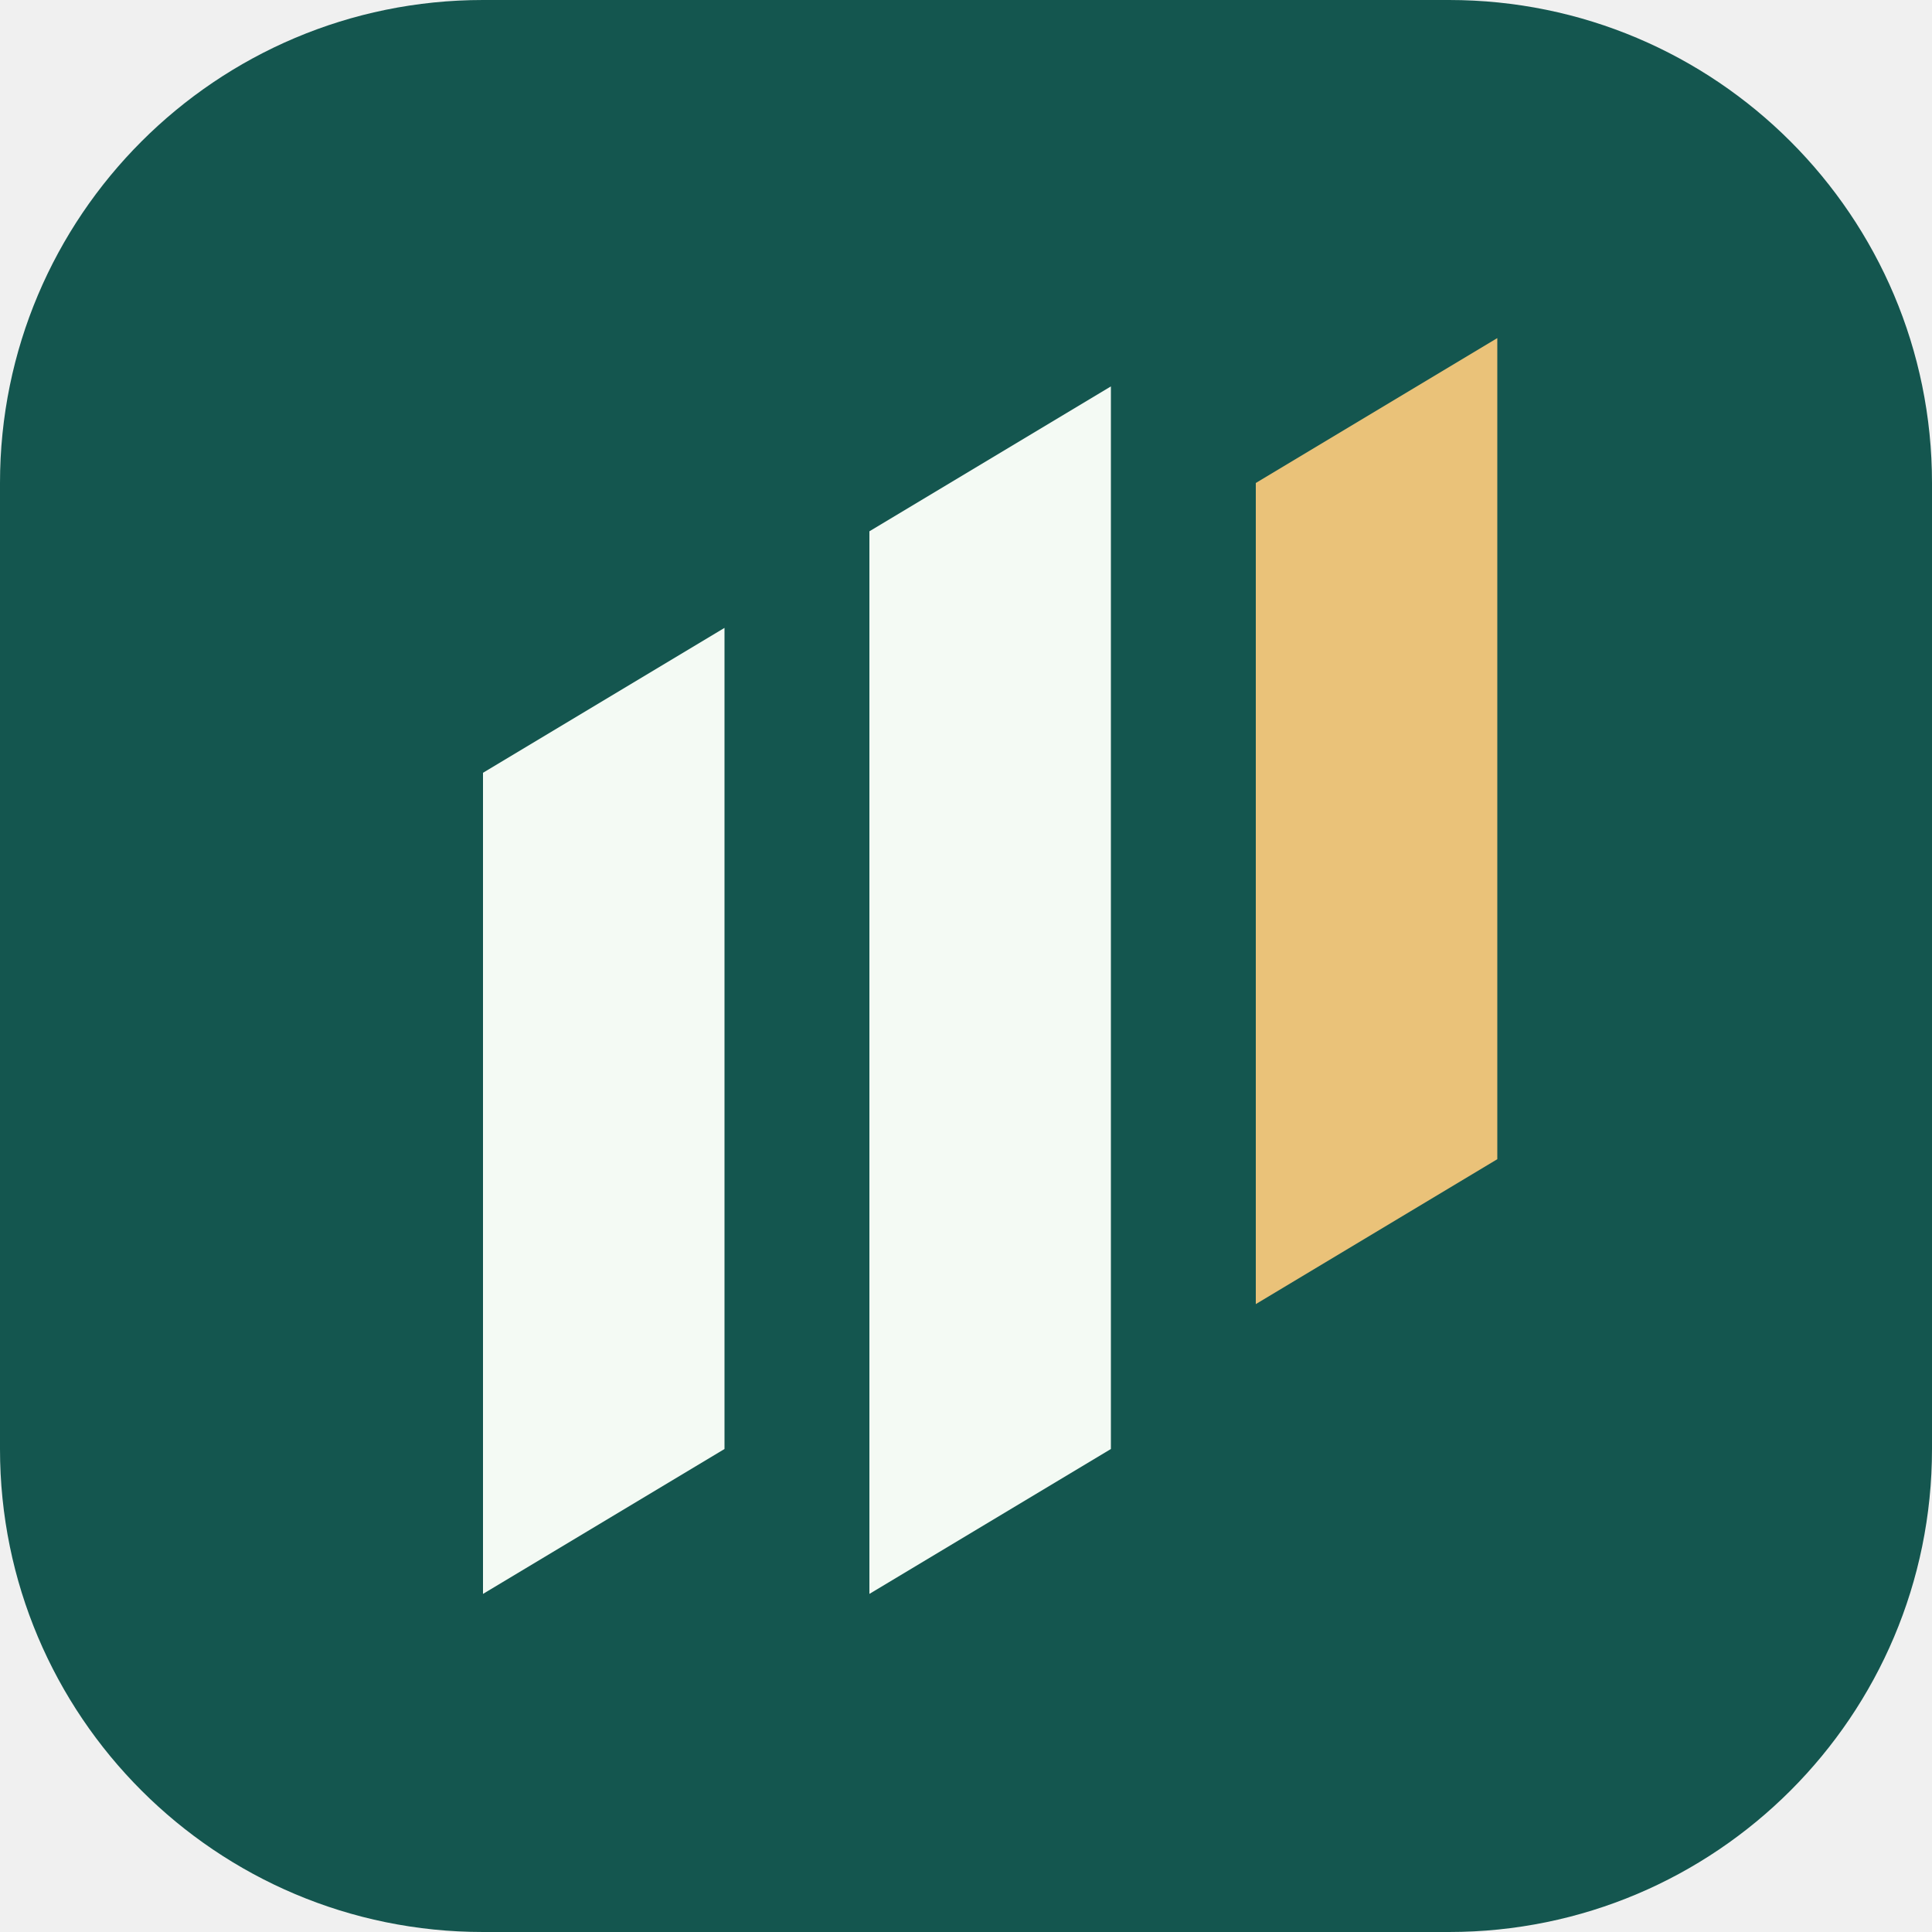
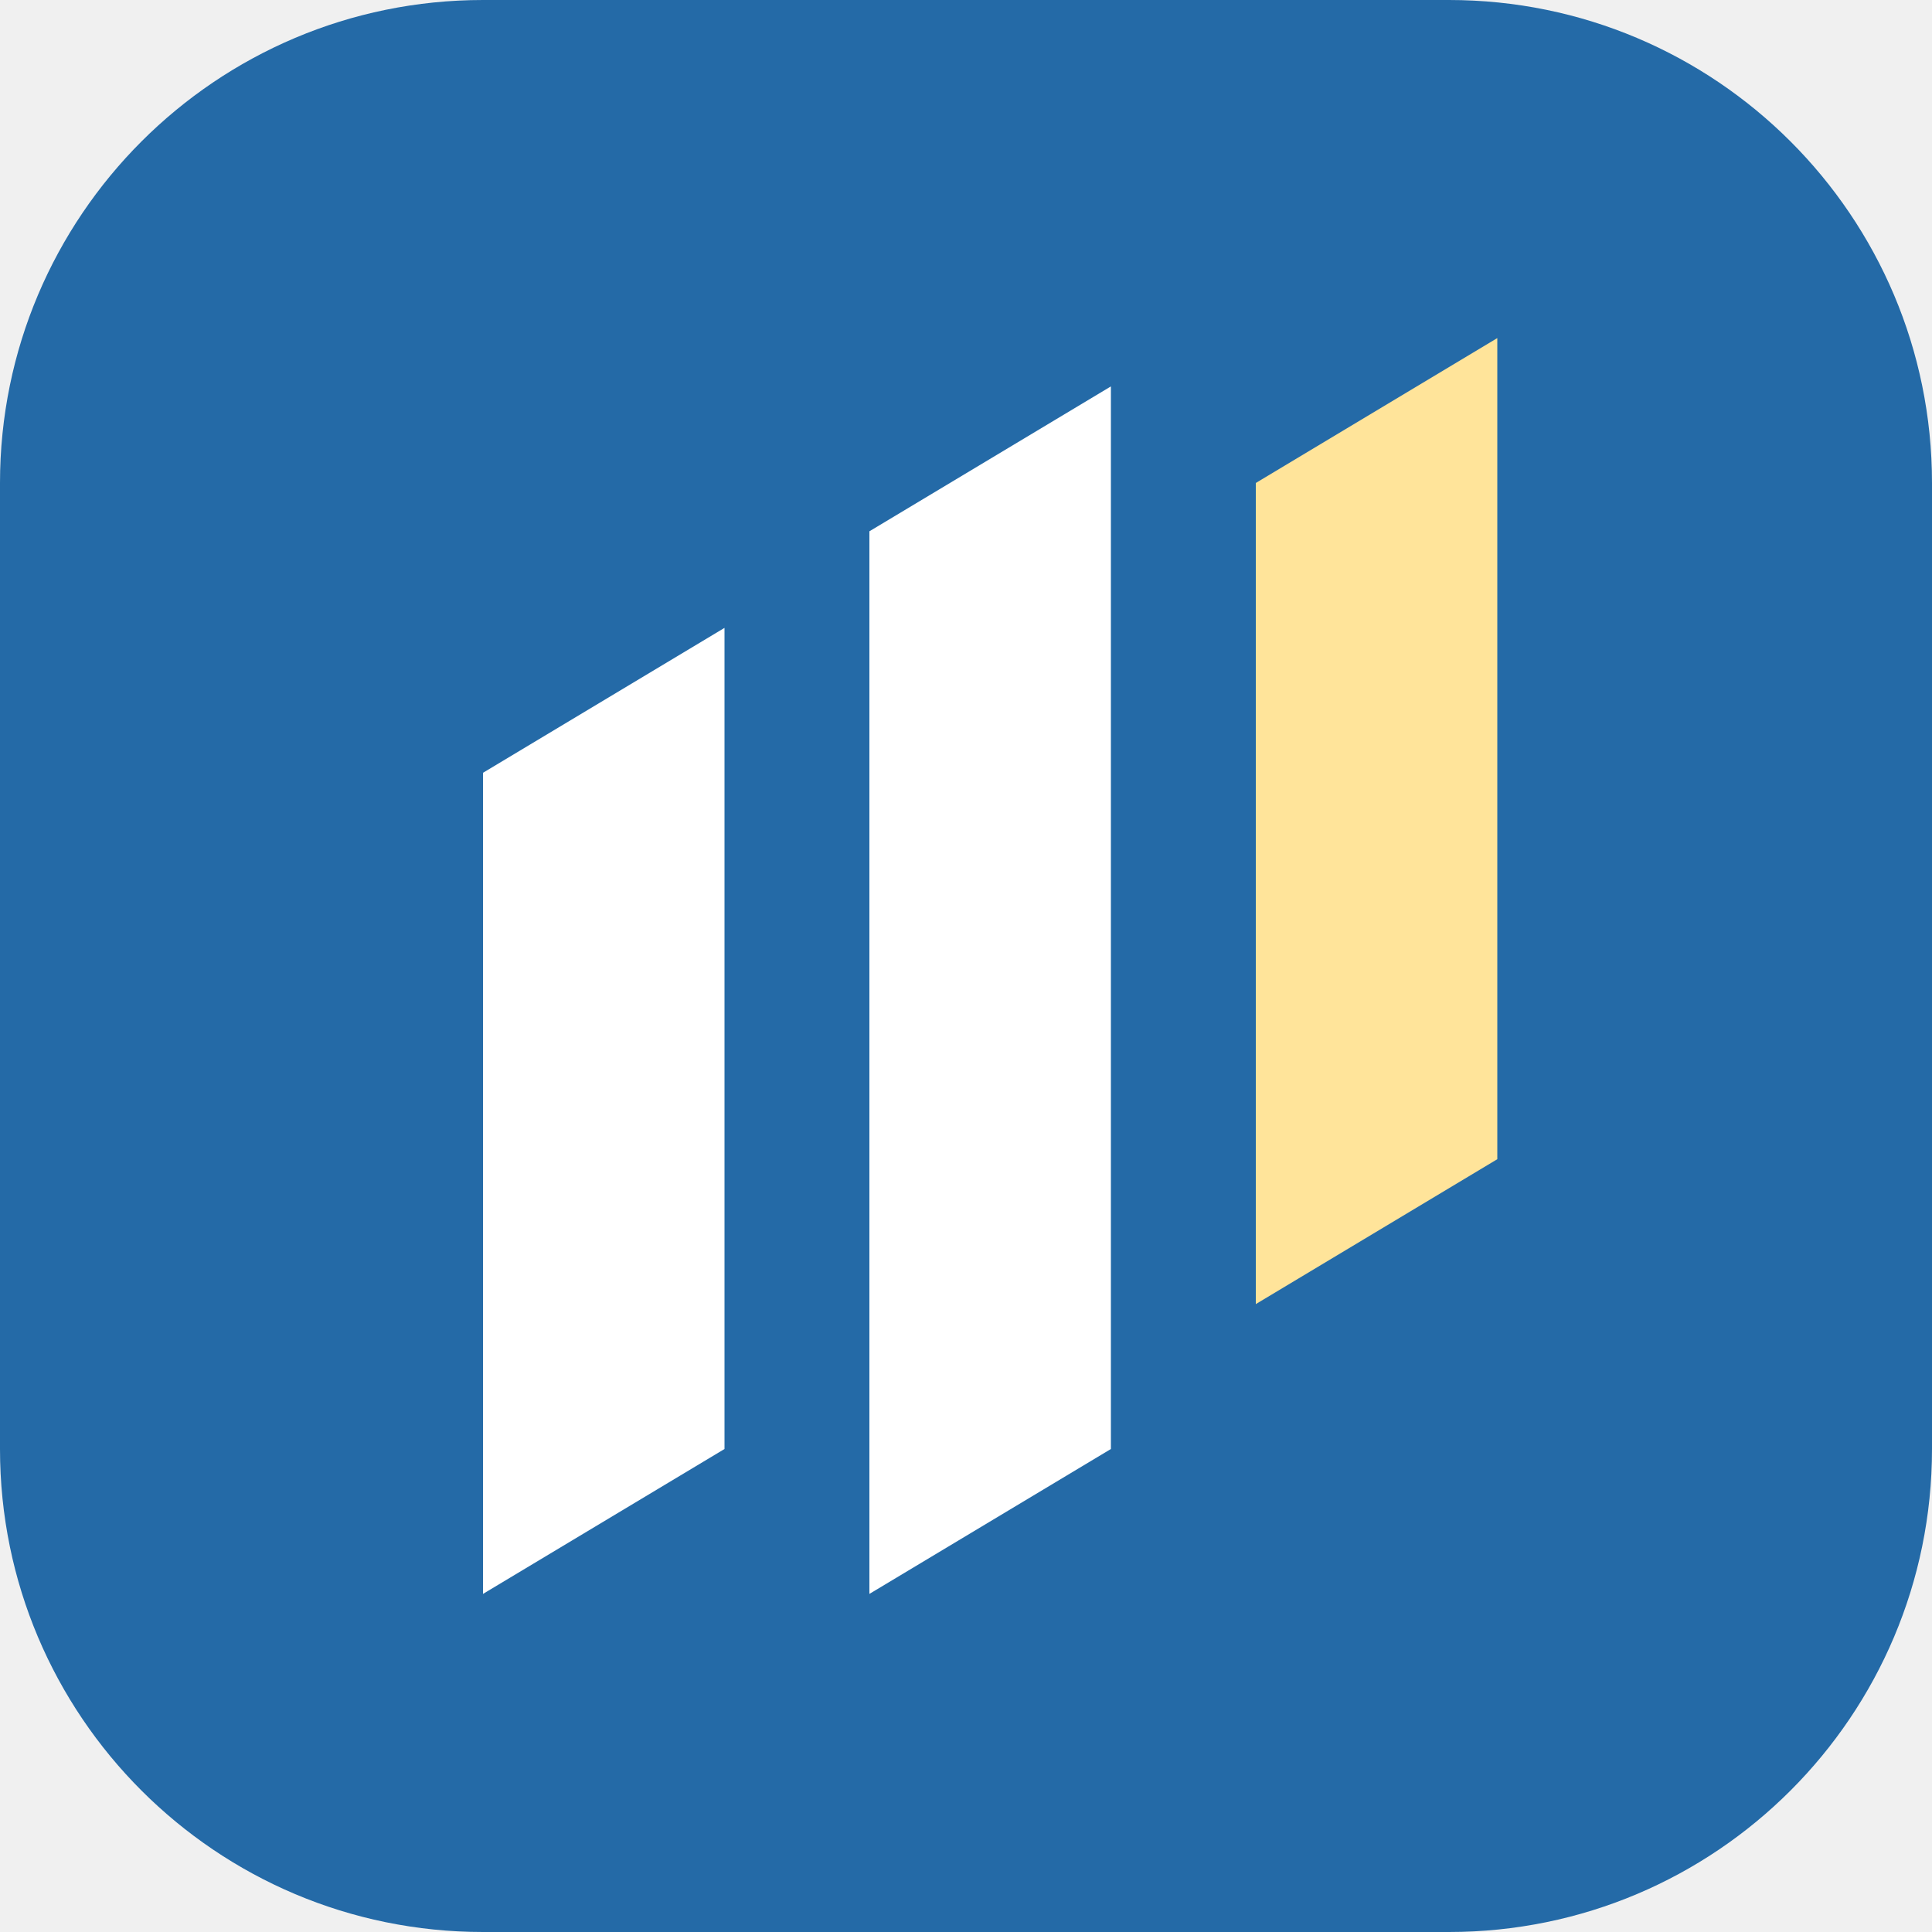
<svg xmlns="http://www.w3.org/2000/svg" viewBox="0 0 40 40">
-   <rect width="40" height="40" rx="10" fill="#14564f" />
-   <g fill="#f4faf4">
+   <rect width="40" height="40" rx="10" fill="#246aa7" />
+   <g fill="#fff">
    <path d="M10 16l5-3v17l-5 3z" />
    <path d="M18 11l5-3v22l-5 3z" />
  </g>
-   <path d="M26 10l5-3v17l-5 3z" fill="#eac279" />
+   <path d="M26 10l5-3v17l-5 3z" fill="#ffe49a" />
</svg>
